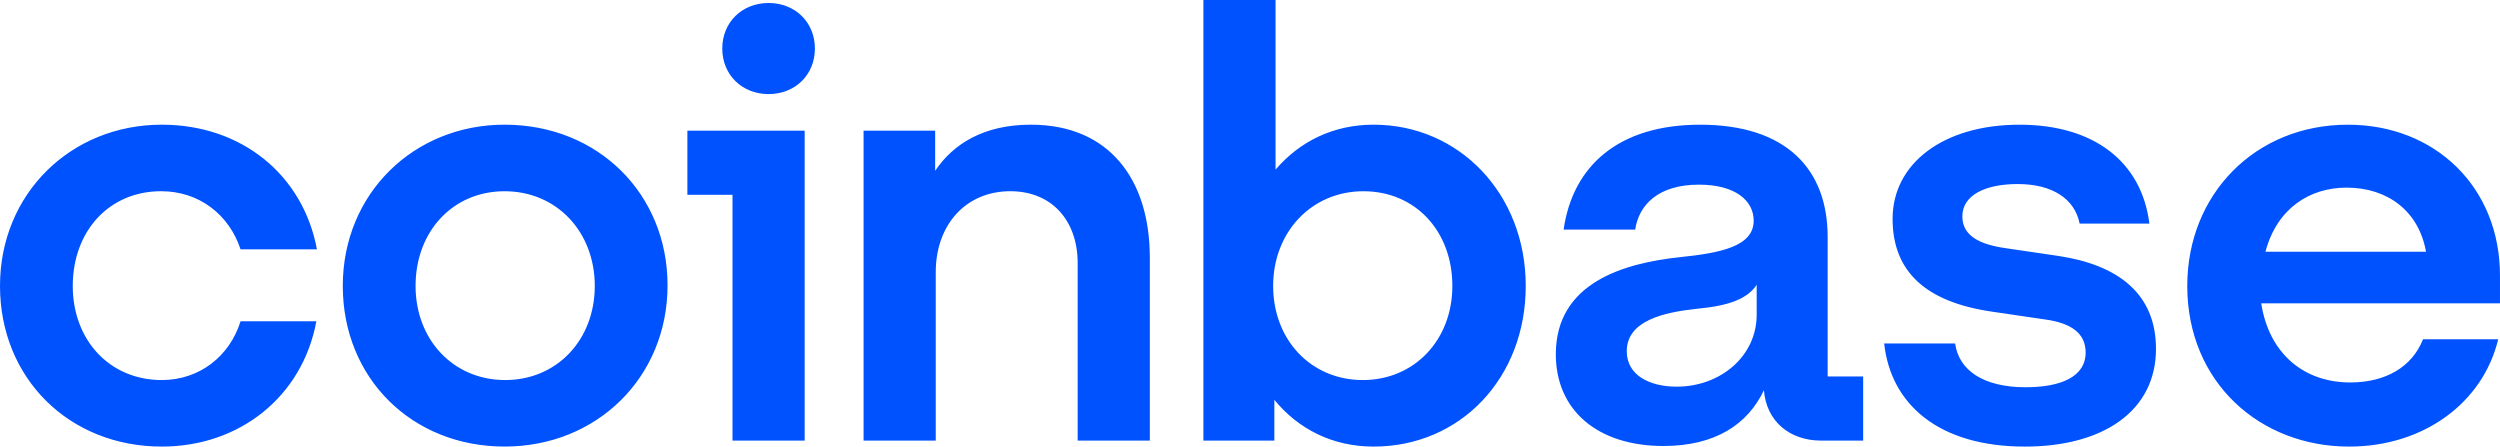
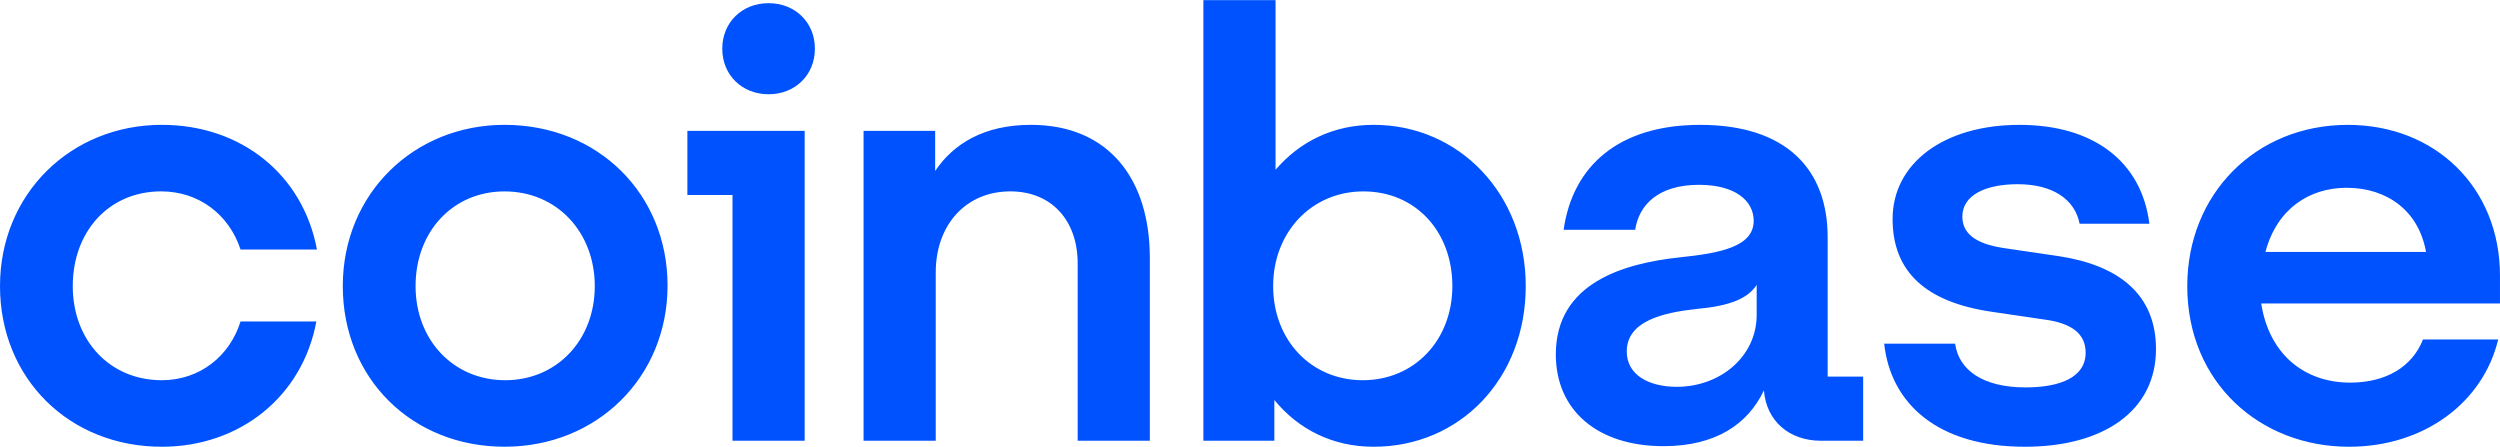
- <svg xmlns="http://www.w3.org/2000/svg" version="1.1" id="Layer_1" x="0px" y="0px" viewBox="0 0 1101.64 196.79" style="enable-background:new 0 0 1101.64 196.79;" xml:space="preserve">
+ <svg xmlns="http://www.w3.org/2000/svg" width="1102" height="197" version="1.1" id="Layer_1" x="0px" y="0px" viewBox="0 0 1101.64 196.79" style="enable-background:new 0 0 1101.64 196.79;" xml:space="preserve">
  <style type="text/css"> .st0{fill:#0052FF;} </style>
  <path class="st0" d="M222.34,54.94c-40.02,0-71.29,30.38-71.29,71.05s30.48,70.79,71.29,70.79c40.81,0,71.82-30.64,71.82-71.05 C294.16,85.58,263.68,54.94,222.34,54.94z M222.61,167.47c-22.79,0-39.49-17.7-39.49-41.47c0-24.04,16.43-41.73,39.22-41.73 c23.06,0,39.75,17.96,39.75,41.73S245.4,167.47,222.61,167.47z M302.9,85.85h19.88v108.3h31.8V57.58H302.9V85.85z M71.02,84.26 c16.7,0,29.95,10.3,34.98,25.62h33.66c-6.1-32.75-33.13-54.94-68.37-54.94C31.27,54.94,0,85.32,0,126s30.48,70.79,71.29,70.79 c34.45,0,62.01-22.19,68.11-55.21H106c-4.77,15.32-18.02,25.89-34.72,25.89c-23.06,0-39.22-17.7-39.22-41.47 C32.07,101.96,47.97,84.26,71.02,84.26z M907.12,112.79l-23.32-3.43c-11.13-1.58-19.08-5.28-19.08-14 c0-9.51,10.34-14.26,24.38-14.26c15.37,0,25.18,6.6,27.3,17.43h30.74c-3.45-27.47-24.65-43.58-57.24-43.58 c-33.66,0-55.92,17.17-55.92,41.47c0,23.24,14.58,36.72,43.99,40.94l23.32,3.43c11.4,1.58,17.76,6.08,17.76,14.53 c0,10.83-11.13,15.32-26.5,15.32c-18.82,0-29.42-7.66-31.01-19.28h-31.27c2.92,26.68,23.85,45.43,62.01,45.43 c34.72,0,57.77-15.85,57.77-43.06C950.05,129.43,933.36,116.75,907.12,112.79z M338.68,1.32c-11.66,0-20.41,8.45-20.41,20.07 s8.74,20.07,20.41,20.07c11.66,0,20.41-8.45,20.41-20.07S350.34,1.32,338.68,1.32z M805.36,104.34c0-29.58-18.02-49.39-56.18-49.39 c-36.04,0-56.18,18.23-60.16,46.23h31.54c1.59-10.83,10.07-19.81,28.09-19.81c16.17,0,24.12,7.13,24.12,15.85 c0,11.36-14.58,14.26-32.6,16.11c-24.38,2.64-54.59,11.09-54.59,42.79c0,24.57,18.29,40.41,47.44,40.41 c22.79,0,37.1-9.51,44.26-24.57c1.06,13.47,11.13,22.19,25.18,22.19h18.55v-28.26h-15.64V104.34z M774.09,138.68 c0,18.23-15.9,31.7-35.25,31.7c-11.93,0-22-5.02-22-15.58c0-13.47,16.17-17.17,31.01-18.75c14.31-1.32,22.26-4.49,26.24-10.57 V138.68z M605.28,54.94c-17.76,0-32.6,7.4-43.2,19.81V0h-31.8v194.15h31.27v-17.96c10.6,12.94,25.71,20.6,43.73,20.6 c38.16,0,67.05-30.11,67.05-70.79S642.91,54.94,605.28,54.94z M600.51,167.47c-22.79,0-39.49-17.7-39.49-41.47 s16.96-41.73,39.75-41.73c23.06,0,39.22,17.7,39.22,41.73C639.99,149.77,623.3,167.47,600.51,167.47z M454.22,54.94 c-20.67,0-34.19,8.45-42.14,20.34v-17.7h-31.54v136.56h31.8v-74.22c0-20.87,13.25-35.66,32.86-35.66c18.29,0,29.68,12.94,29.68,31.7 v78.19h31.8v-80.56C506.69,79.24,488.94,54.94,454.22,54.94z M1101.64,121.51c0-39.09-28.62-66.56-67.05-66.56 c-40.81,0-70.76,30.64-70.76,71.05c0,42.53,32.07,70.79,71.29,70.79c33.13,0,59.1-19.55,65.72-47.28h-33.13 c-4.77,12.15-16.43,19.02-32.07,19.02c-20.41,0-35.78-12.68-39.22-34.87h105.21V121.51z M998.28,110.94 c5.04-19.02,19.35-28.26,35.78-28.26c18.02,0,31.8,10.3,34.98,28.26H998.28z" />
</svg>
